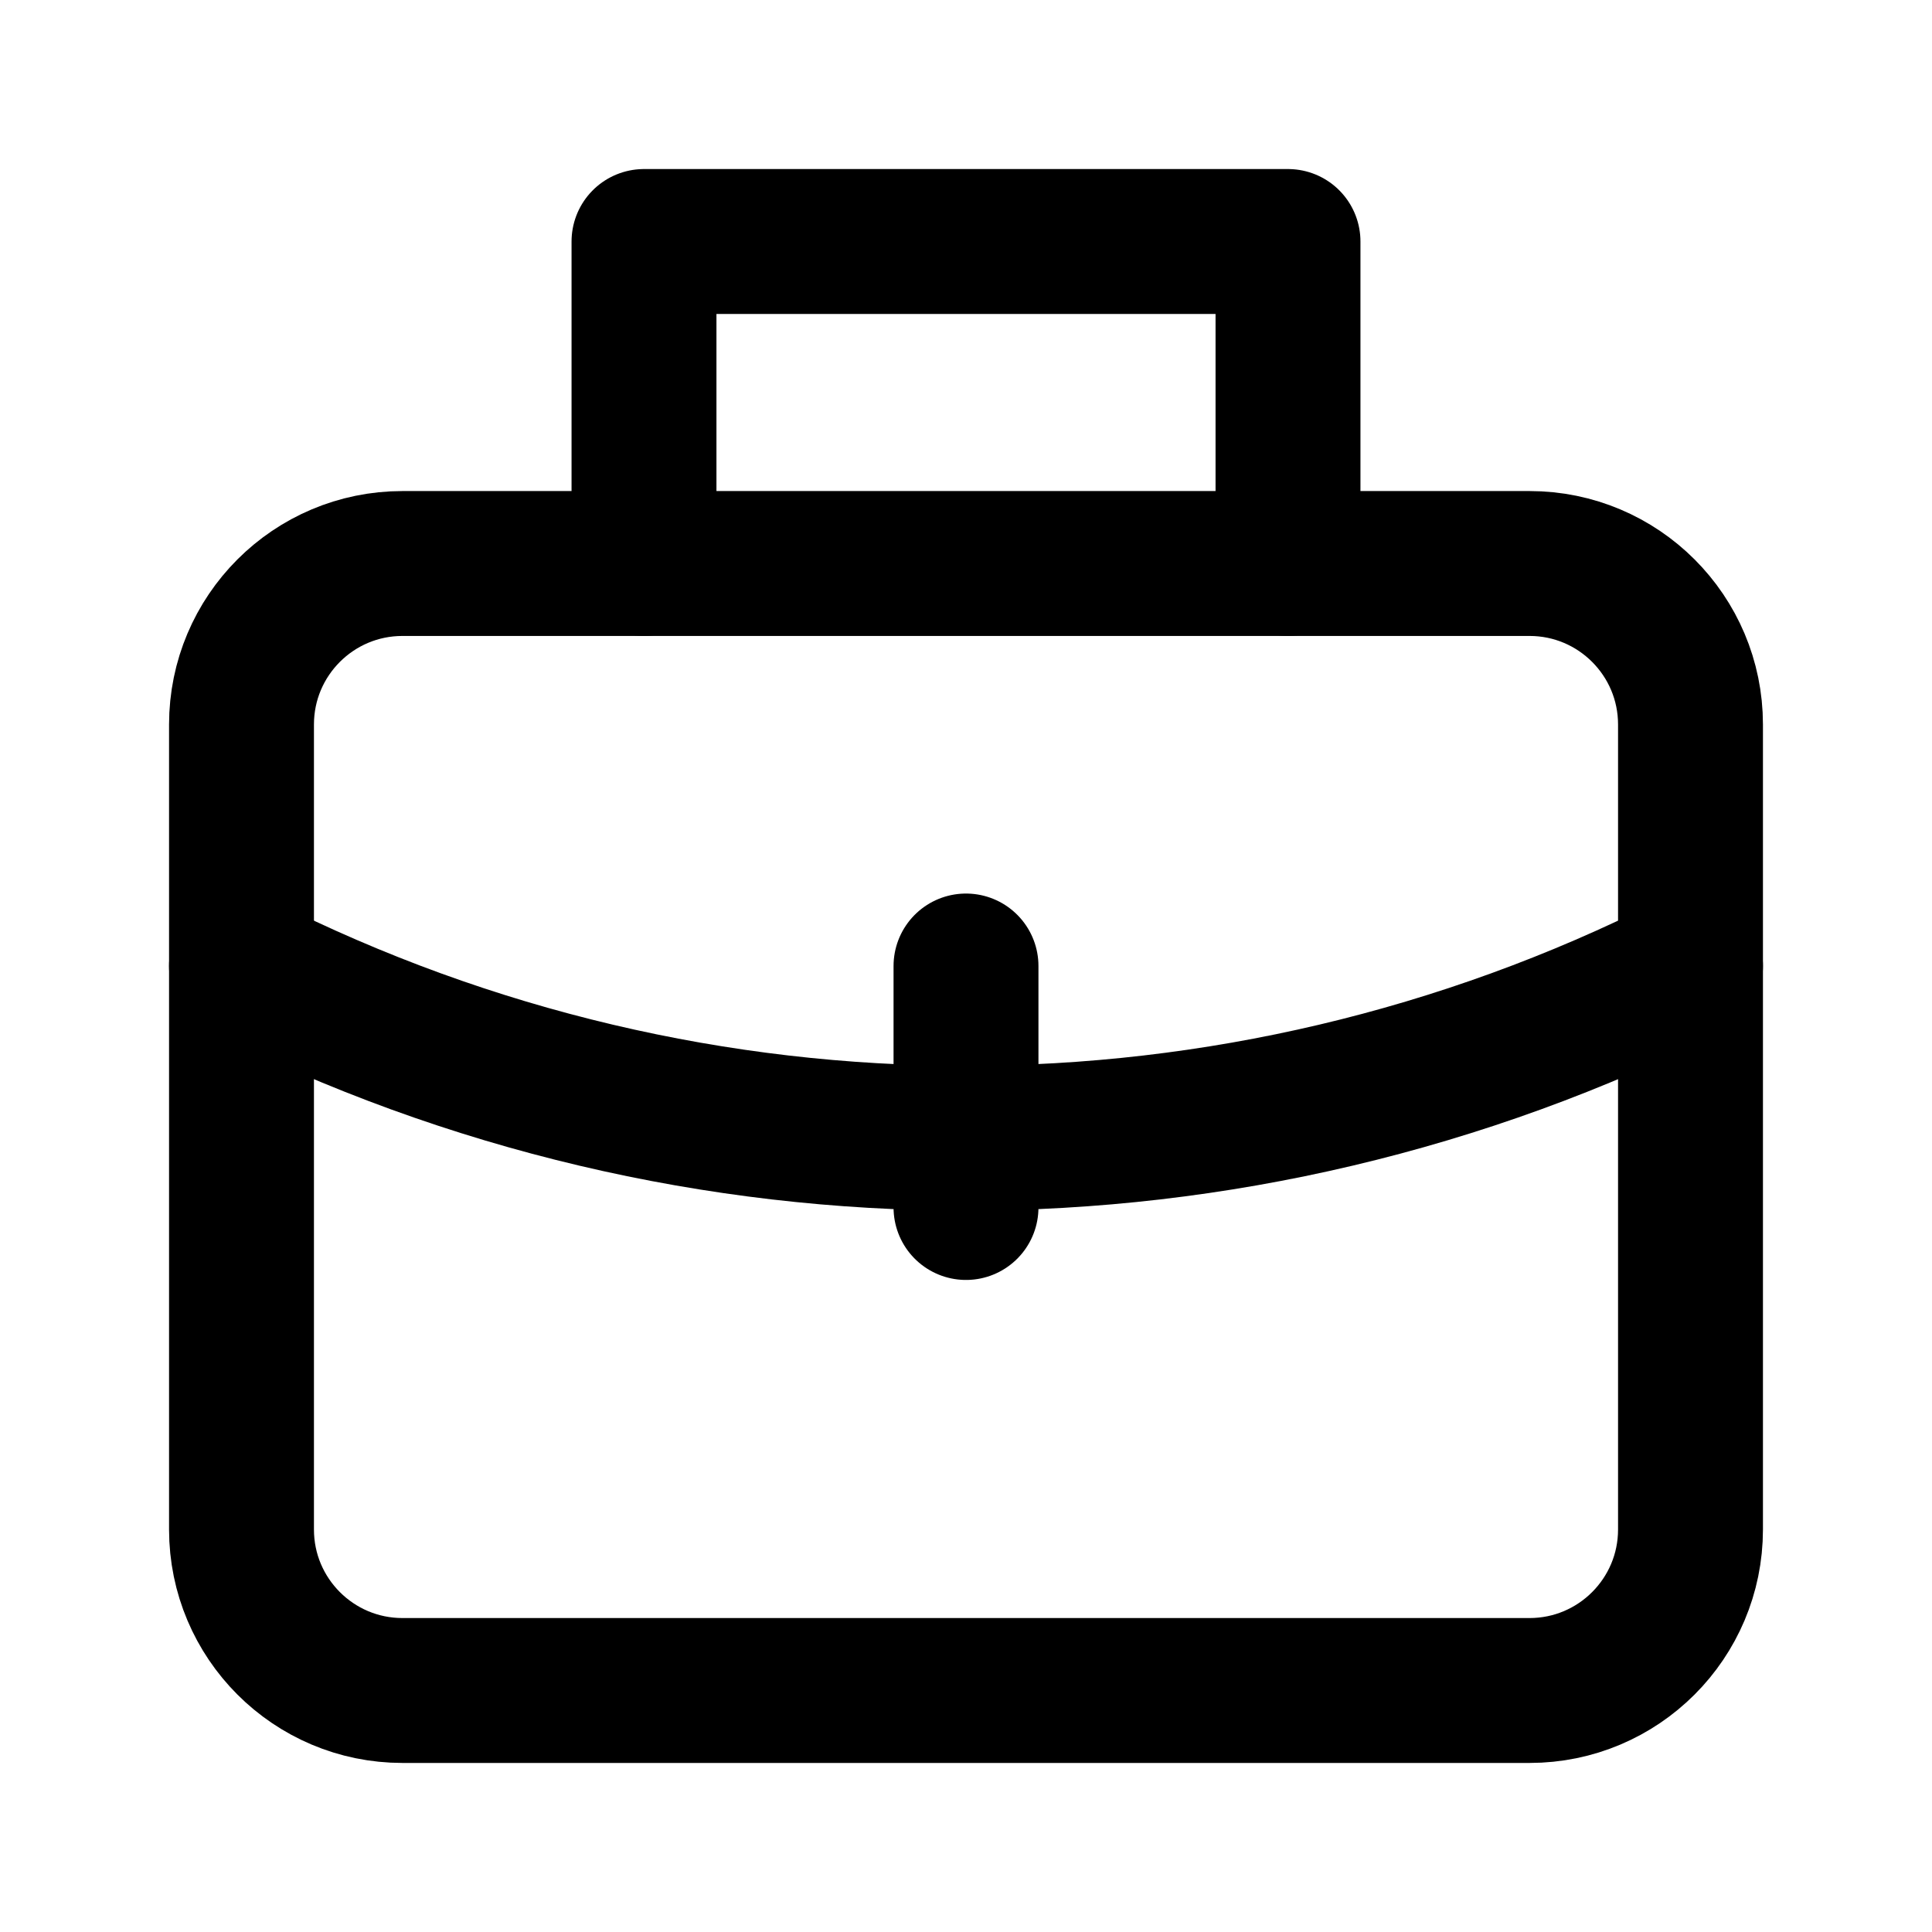
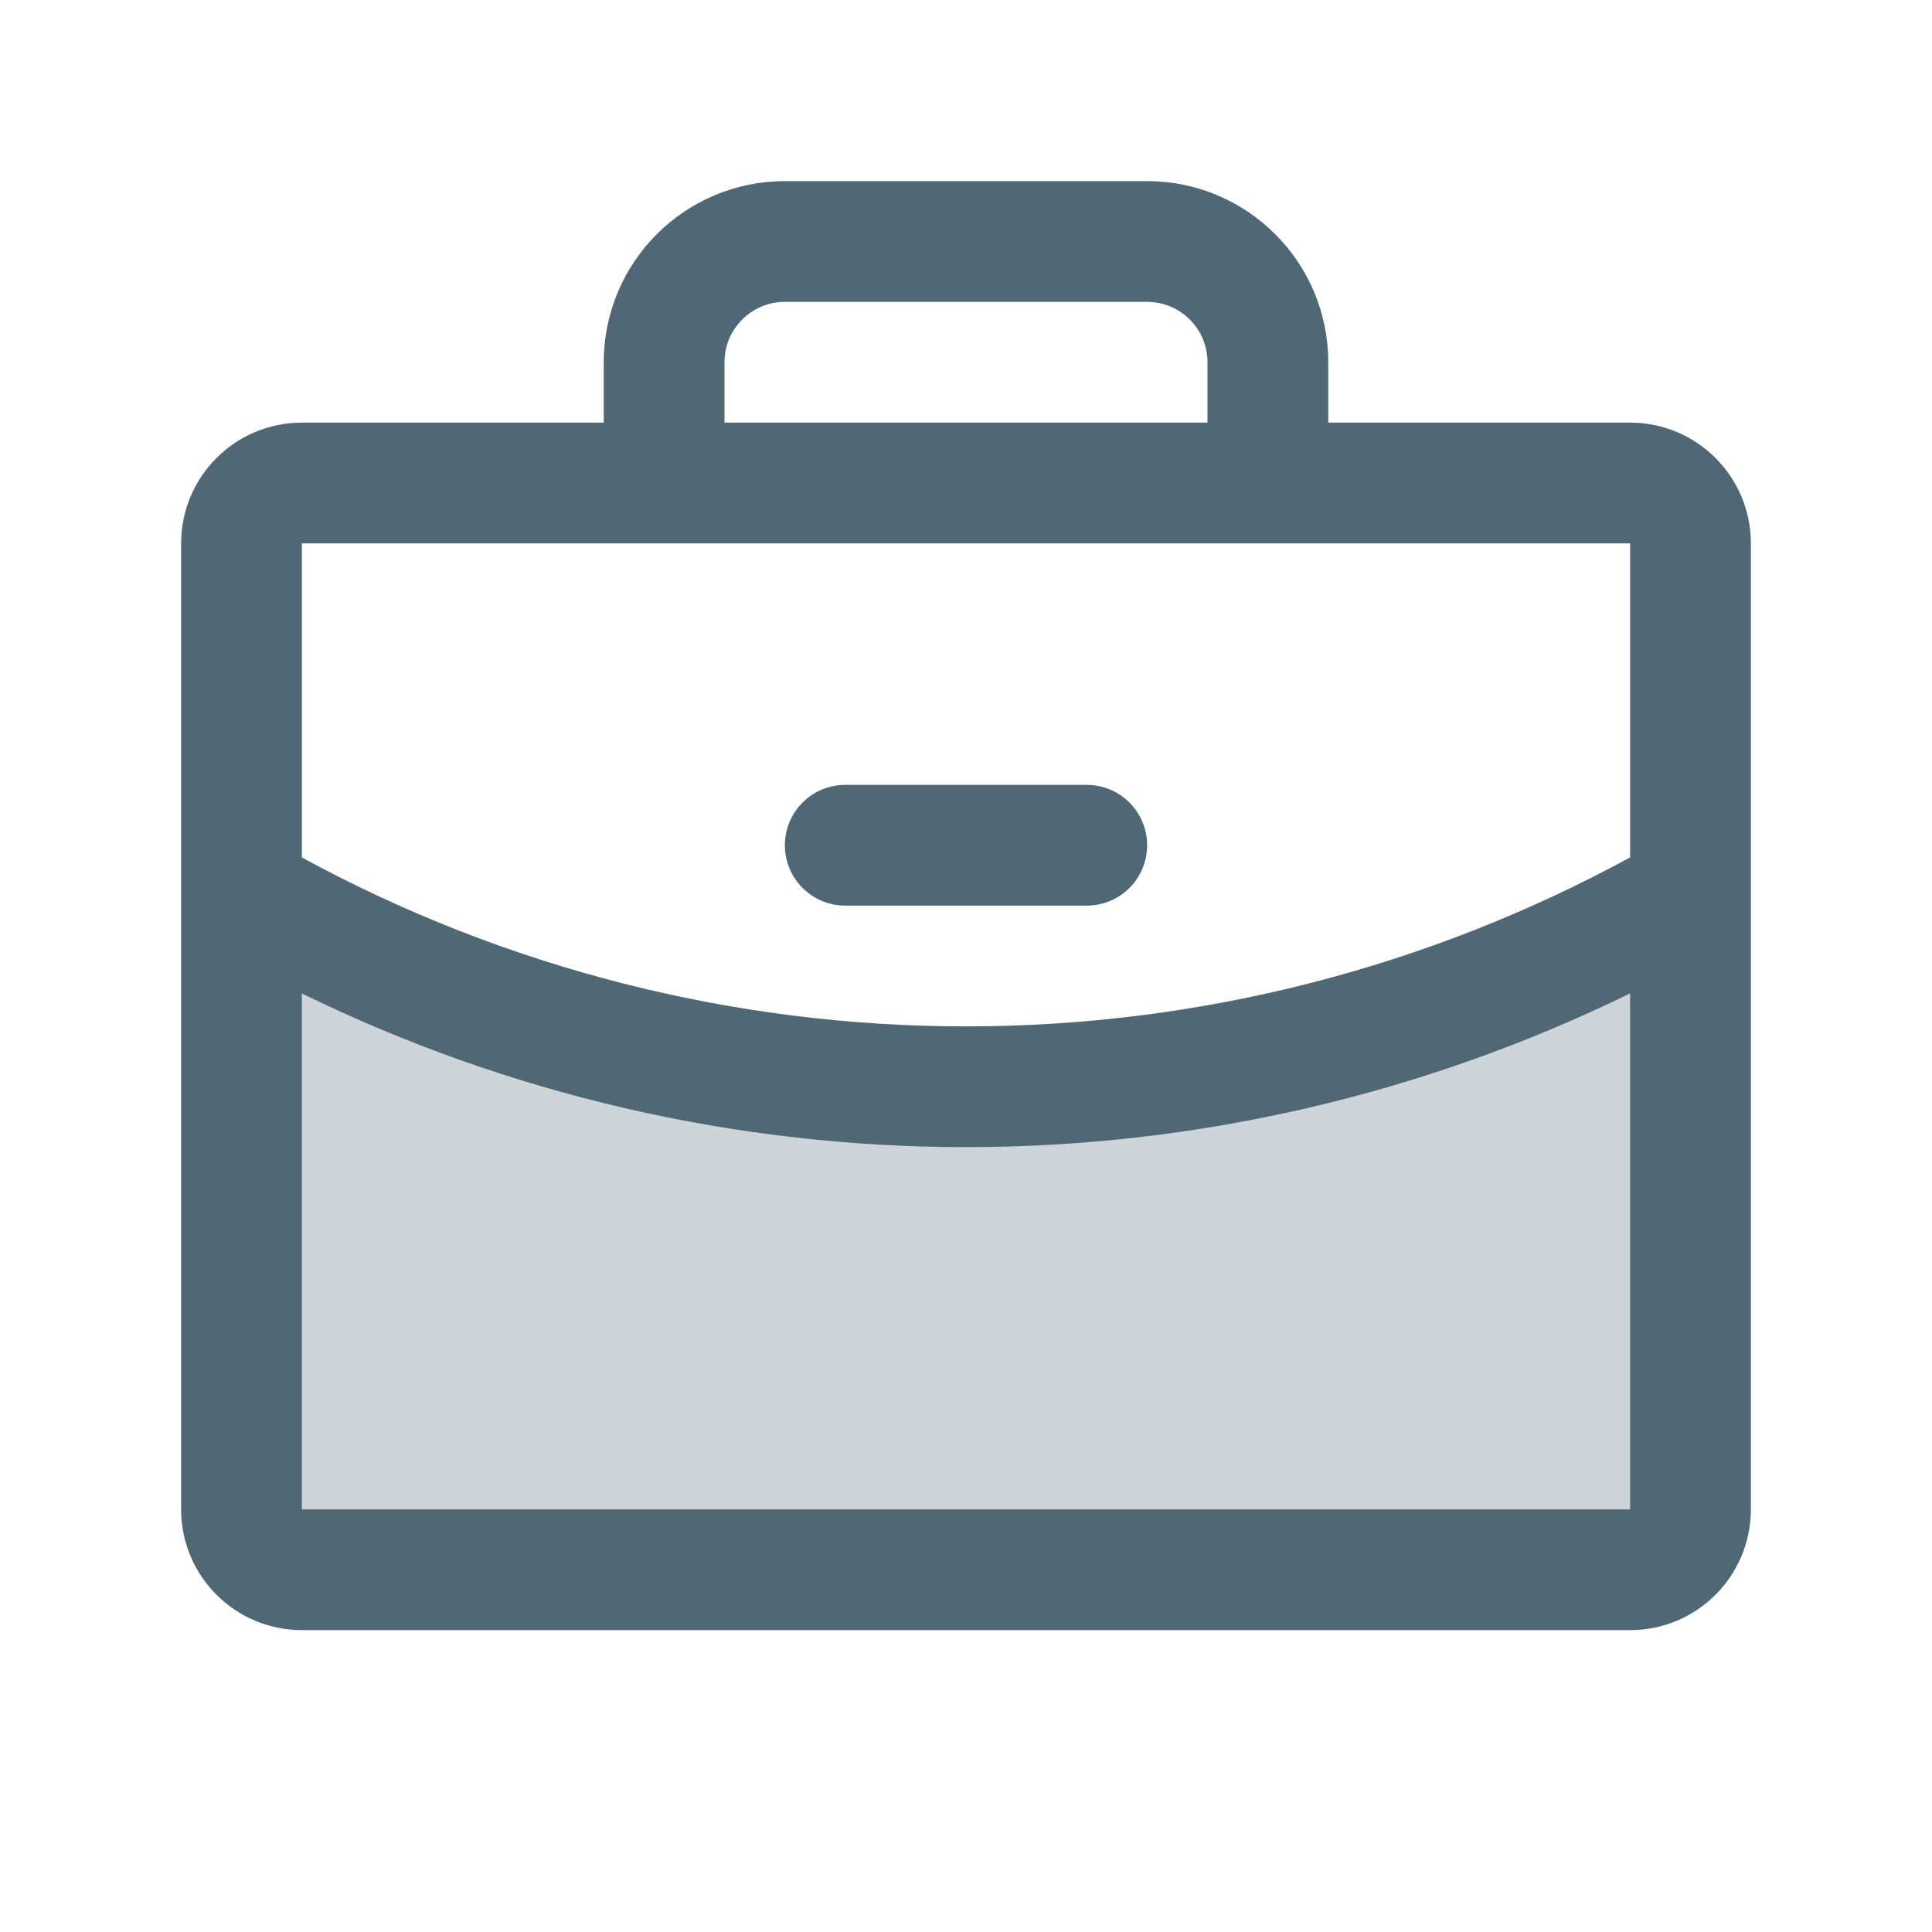
- <svg xmlns="http://www.w3.org/2000/svg" viewBox="0 0 24 24" fill="none" stroke="currentColor" stroke-width="1.8" stroke-linecap="round" stroke-linejoin="round">
-   <rect x="3" y="7" width="18" height="14" rx="2" />
-   <path d="M8 7V3h8v4M3 12a20 20 0 0 0 18 0M12 12v3" />
+ <svg xmlns="http://www.w3.org/2000/svg" viewBox="0 0 256 256" fill="#506875">
+   <path d="M224,118.31V200a8,8,0,0,1-8,8H40a8,8,0,0,1-8-8V118.31h0A191.14,191.14,0,0,0,128,144,191.08,191.08,0,0,0,224,118.31Z" opacity="0.28" />
+   <path d="M104,112a8,8,0,0,1,8-8h32a8,8,0,0,1,0,16H112A8,8,0,0,1,104,112ZM232,72V200a16,16,0,0,1-16,16H40a16,16,0,0,1-16-16V72A16,16,0,0,1,40,56H80V48a24,24,0,0,1,24-24h48a24,24,0,0,1,24,24v8h40A16,16,0,0,1,232,72ZM96,56h64V48a8,8,0,0,0-8-8H104a8,8,0,0,0-8,8ZM40,72v41.62A184.07,184.07,0,0,0,128,136a184,184,0,0,0,88-22.39V72ZM216,200V131.63A200.25,200.25,0,0,1,128,152a200.19,200.19,0,0,1-88-20.36V200H216Z" />
</svg>
